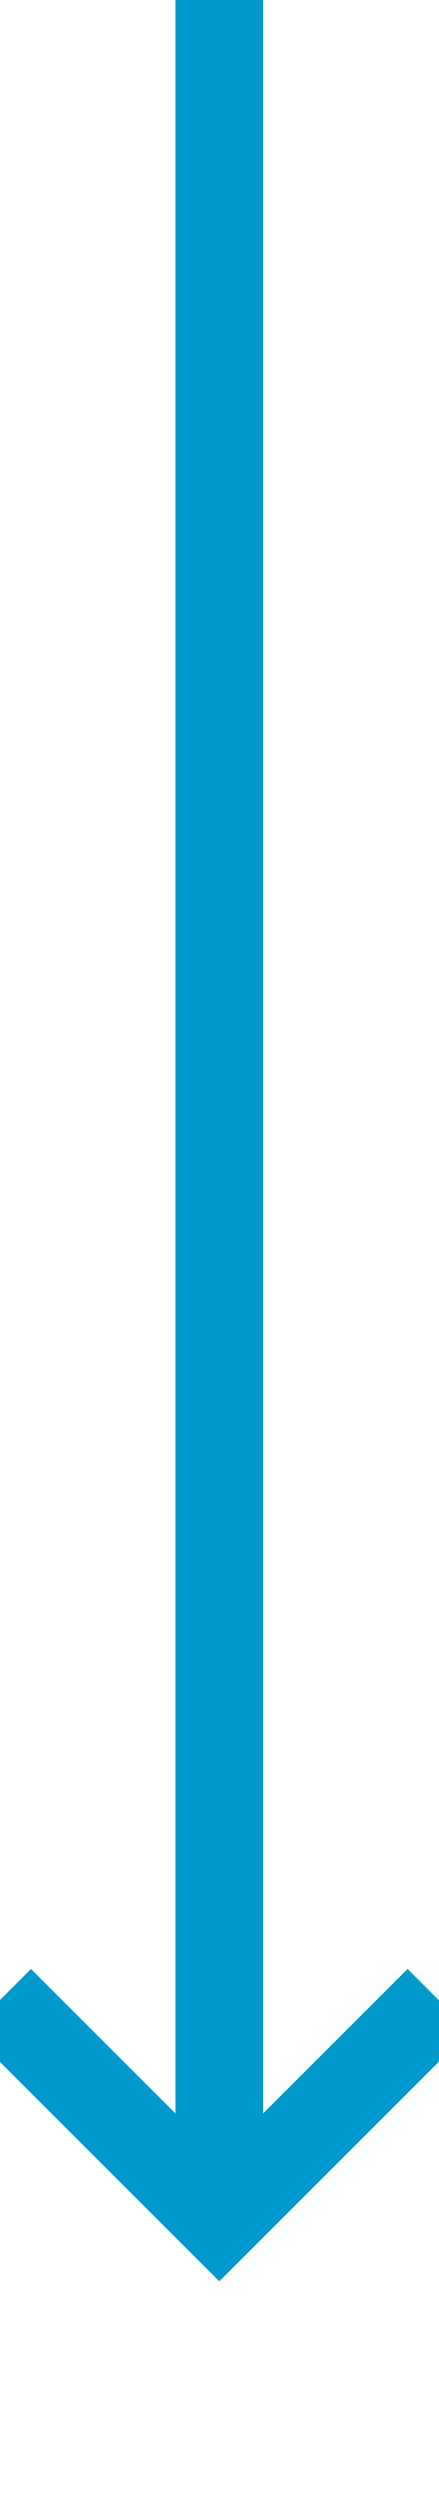
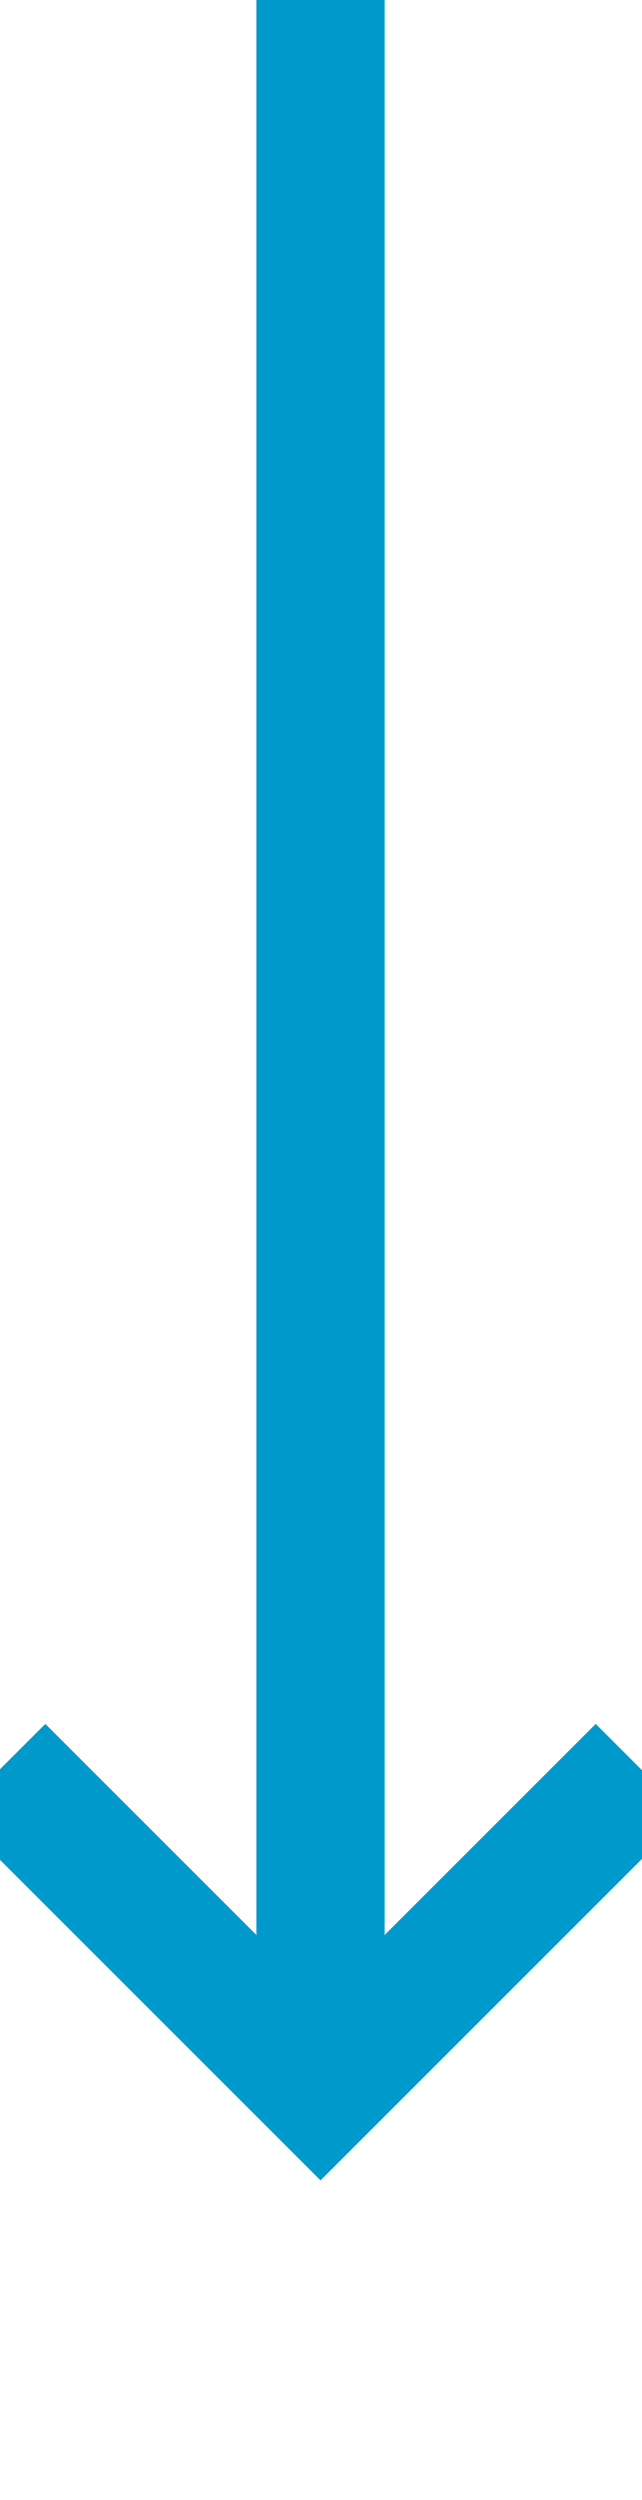
- <svg xmlns="http://www.w3.org/2000/svg" version="1.1" width="10px" height="57px" preserveAspectRatio="xMidYMin meet" viewBox="276 1388  8 57">
-   <path d="M 280 1388  L 280 1438  " stroke-width="2" stroke="#0099cc" fill="none" />
-   <path d="M 284.293 1432.893  L 280 1437.186  L 275.707 1432.893  L 274.293 1434.307  L 279.293 1439.307  L 280 1440.014  L 280.707 1439.307  L 285.707 1434.307  L 284.293 1432.893  Z " fill-rule="nonzero" fill="#0099cc" stroke="none" />
+ <svg xmlns="http://www.w3.org/2000/svg" version="1.1" width="10px" height="39px" preserveAspectRatio="xMidYMin meet" viewBox="276 1576  8 39">
+   <path d="M 280 1576  L 280 1608  " stroke-width="2" stroke="#0099cc" fill="none" />
+   <path d="M 284.293 1602.893  L 280 1607.186  L 275.707 1602.893  L 274.293 1604.307  L 279.293 1609.307  L 280 1610.014  L 280.707 1609.307  L 285.707 1604.307  L 284.293 1602.893  Z " fill-rule="nonzero" fill="#0099cc" stroke="none" />
</svg>
